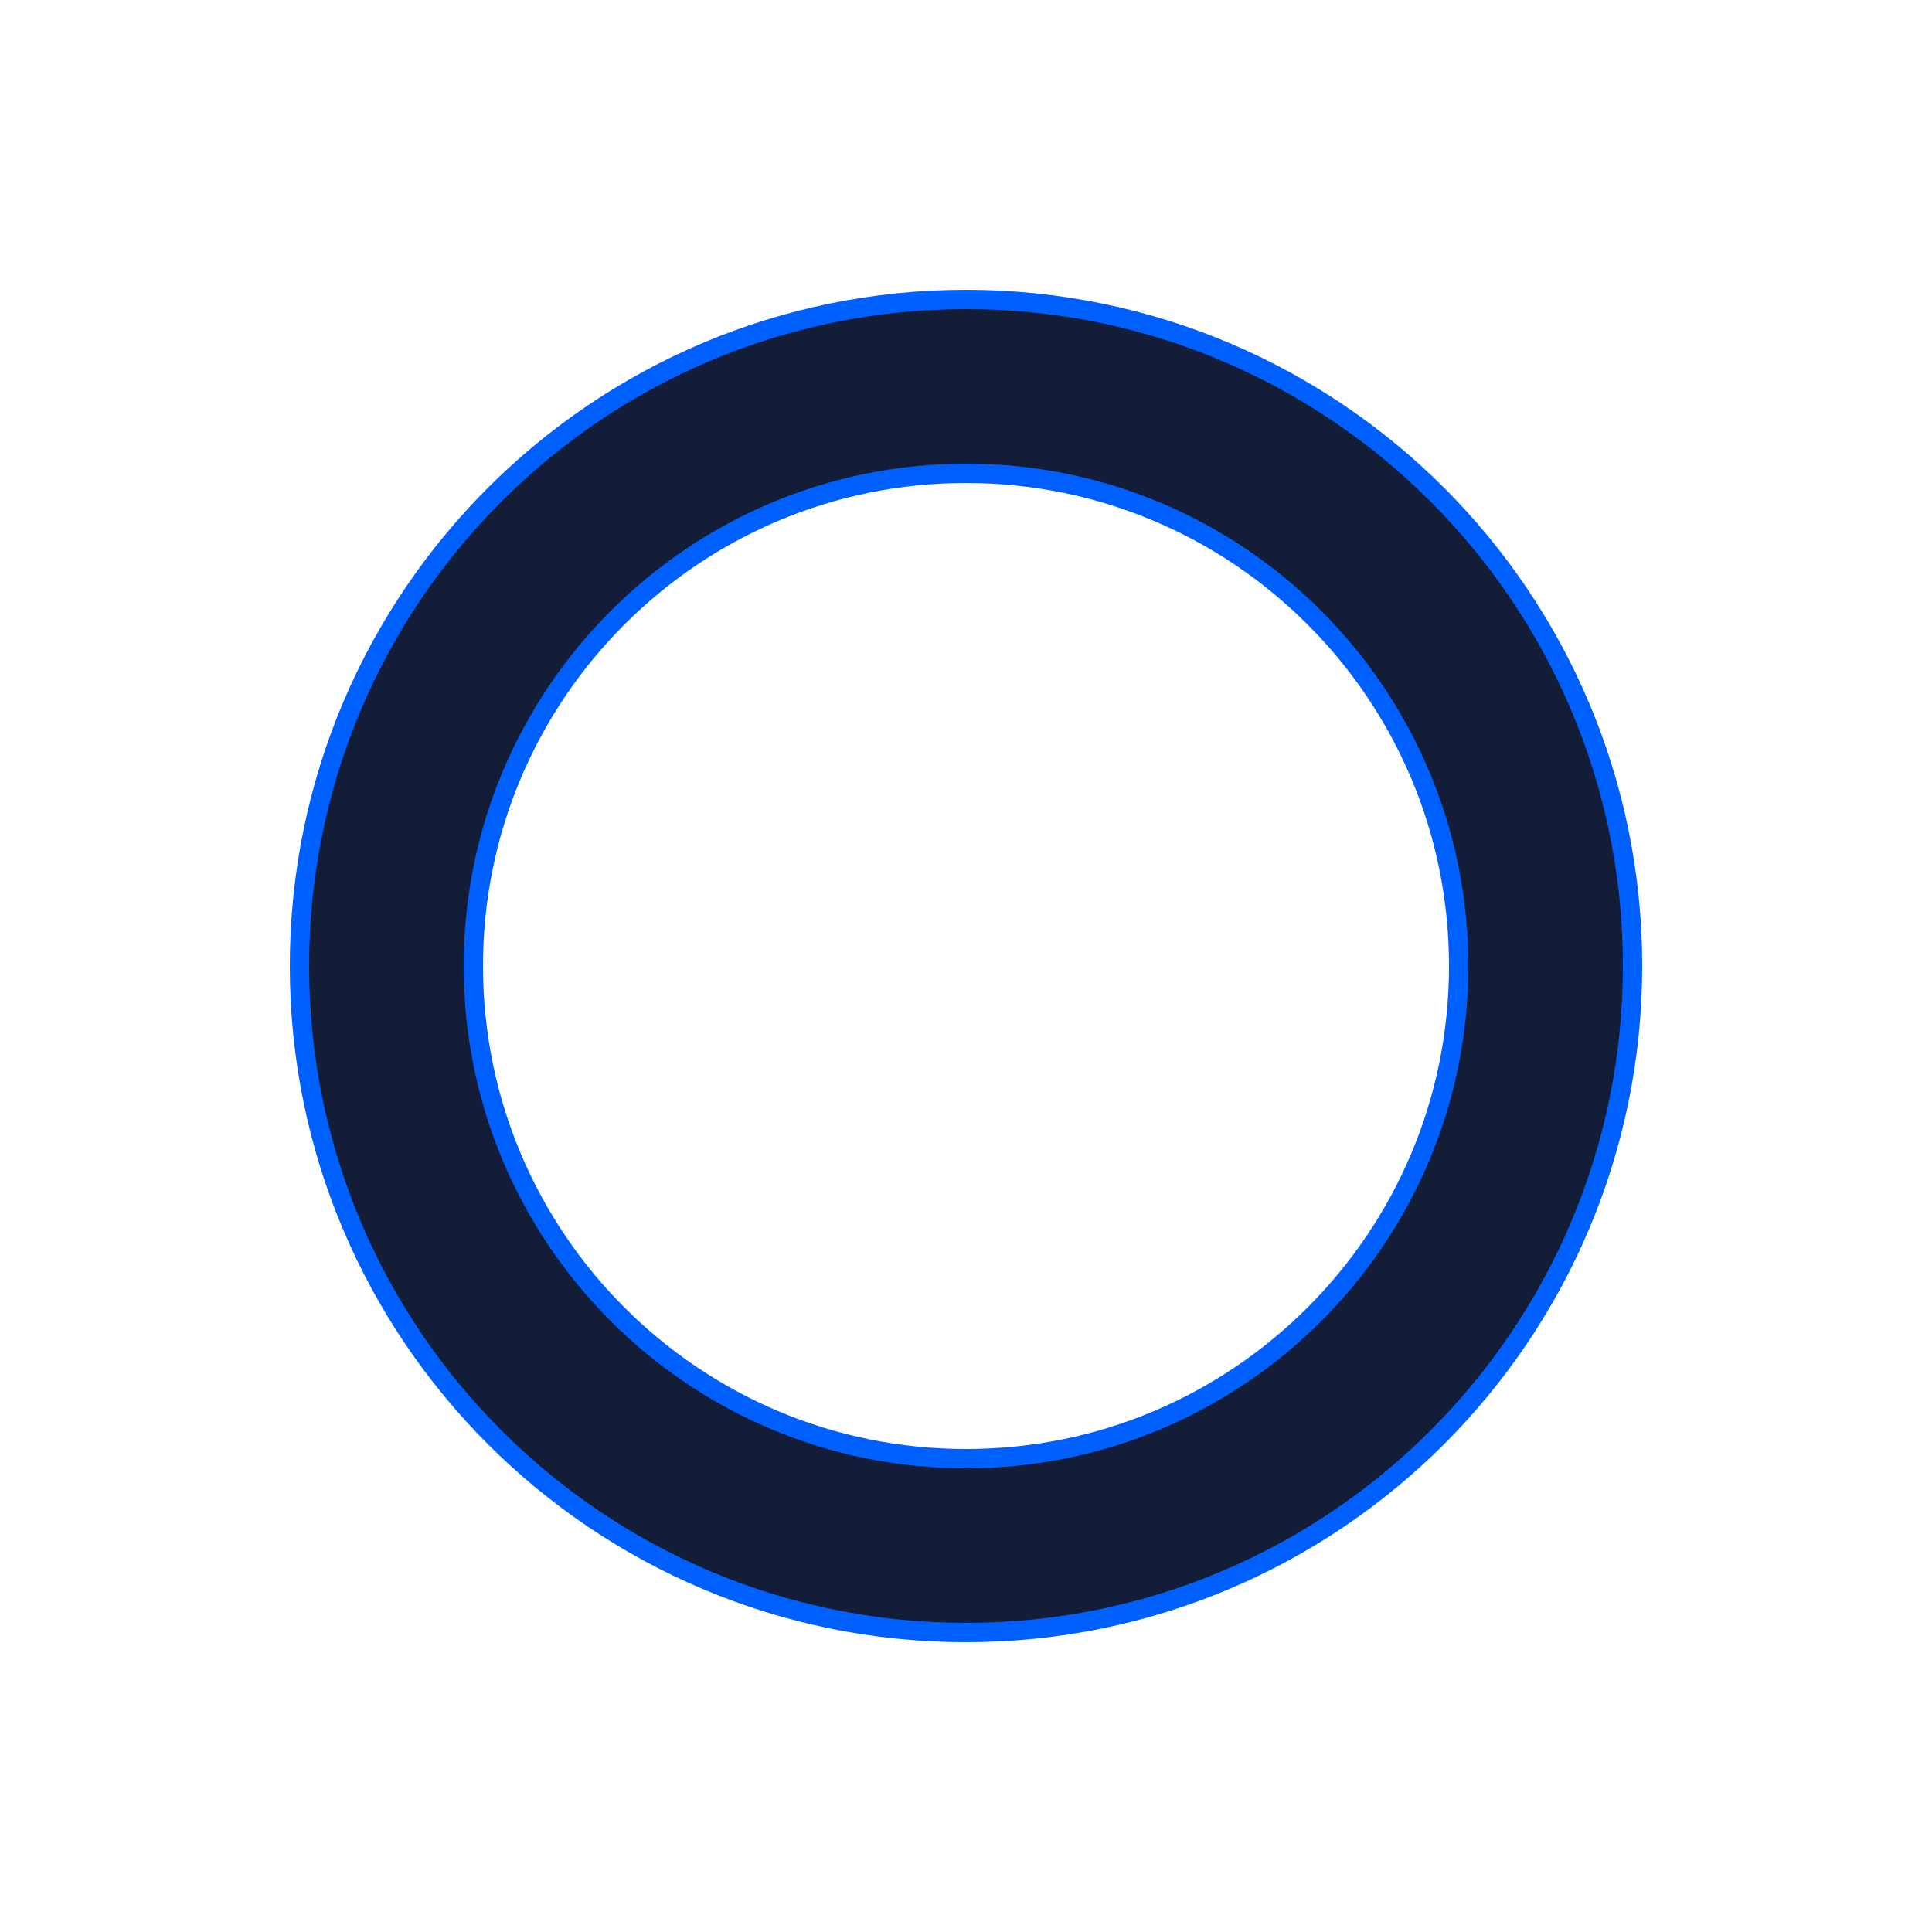
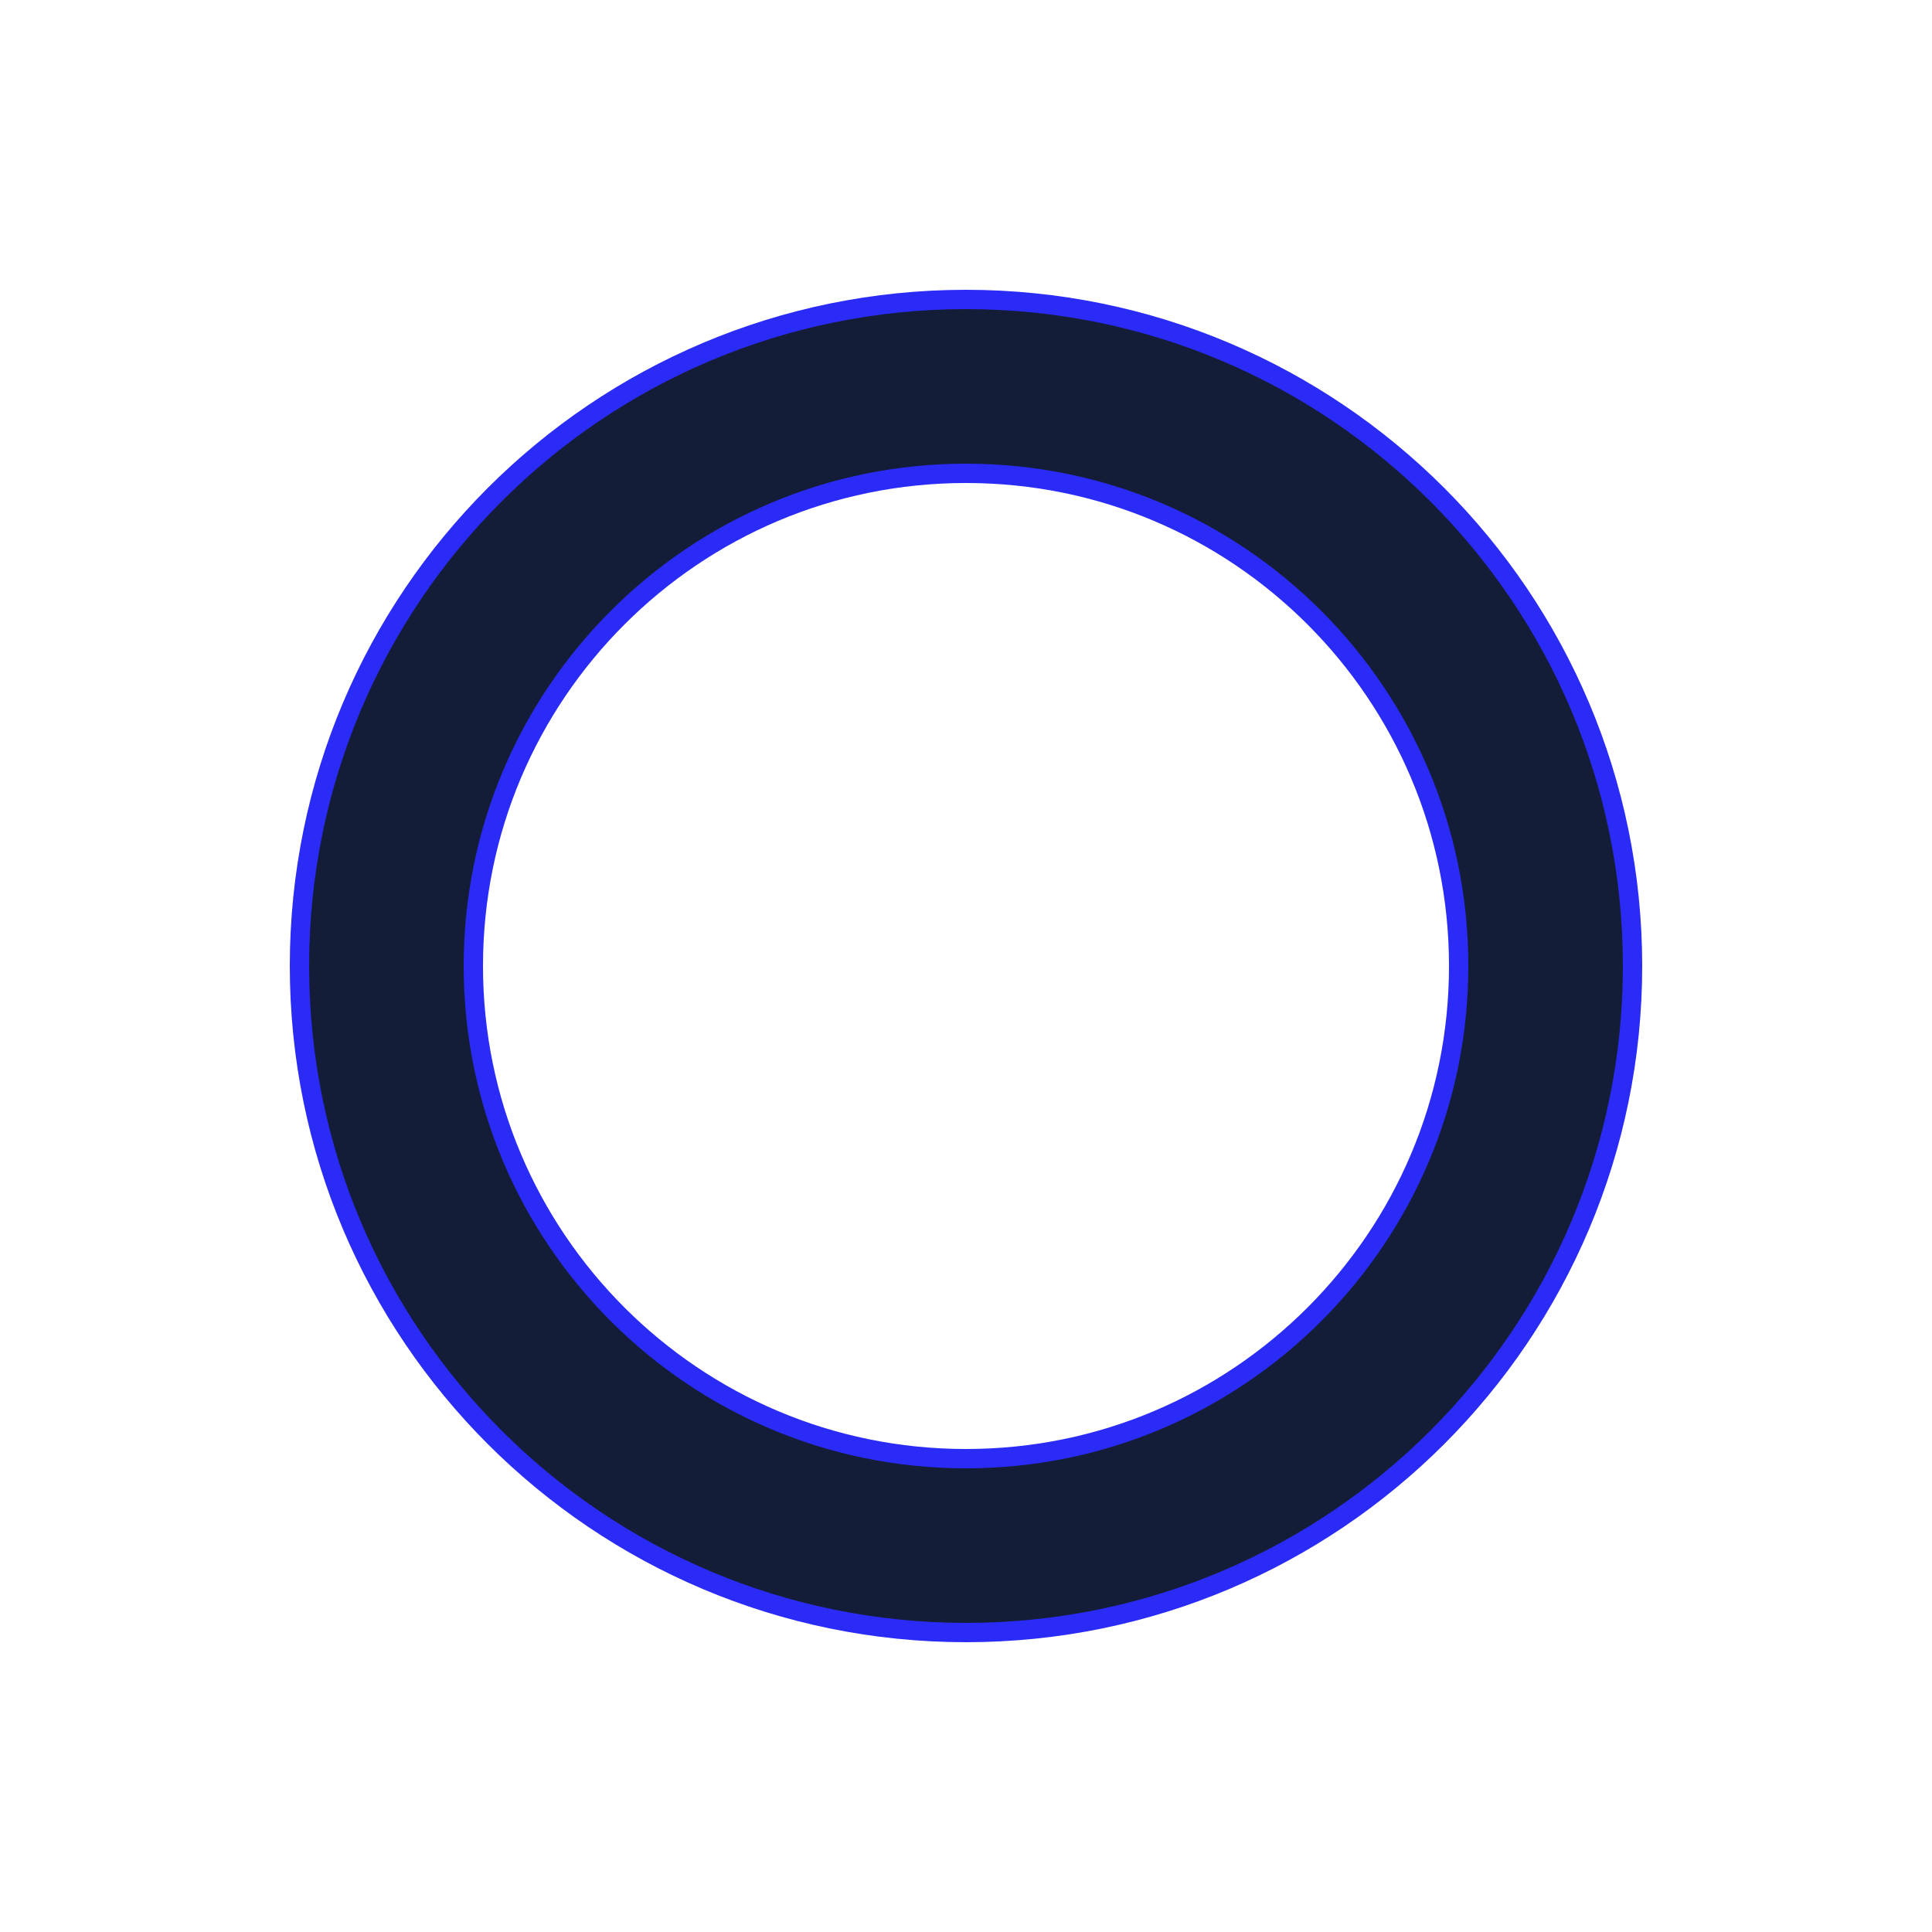
<svg xmlns="http://www.w3.org/2000/svg" style="margin:auto;background:#fff;display:block;" width="200px" height="200px" viewBox="0 0 100 100" preserveAspectRatio="xMidYMid">
-   <circle cx="50" cy="50" r="30" stroke="#0060ff" stroke-width="10" fill="none" />
+   <circle cx="50" cy="50" r="30" stroke="#2B2BF7" stroke-width="10" fill="none" />
  <circle cx="50" cy="50" r="30" stroke="#141d38" stroke-width="8" stroke-linecap="round" fill="none">
    <animateTransform attributeName="transform" type="rotate" repeatCount="indefinite" dur="1s" values="0 50 50;180 50 50;720 50 50" keyTimes="0;0.5;1" />
    <animate attributeName="stroke-dasharray" repeatCount="indefinite" dur="1s" values="18.85 169.646;94.248 94.248;18.85 169.646" keyTimes="0;0.5;1" />
  </circle>
</svg>
